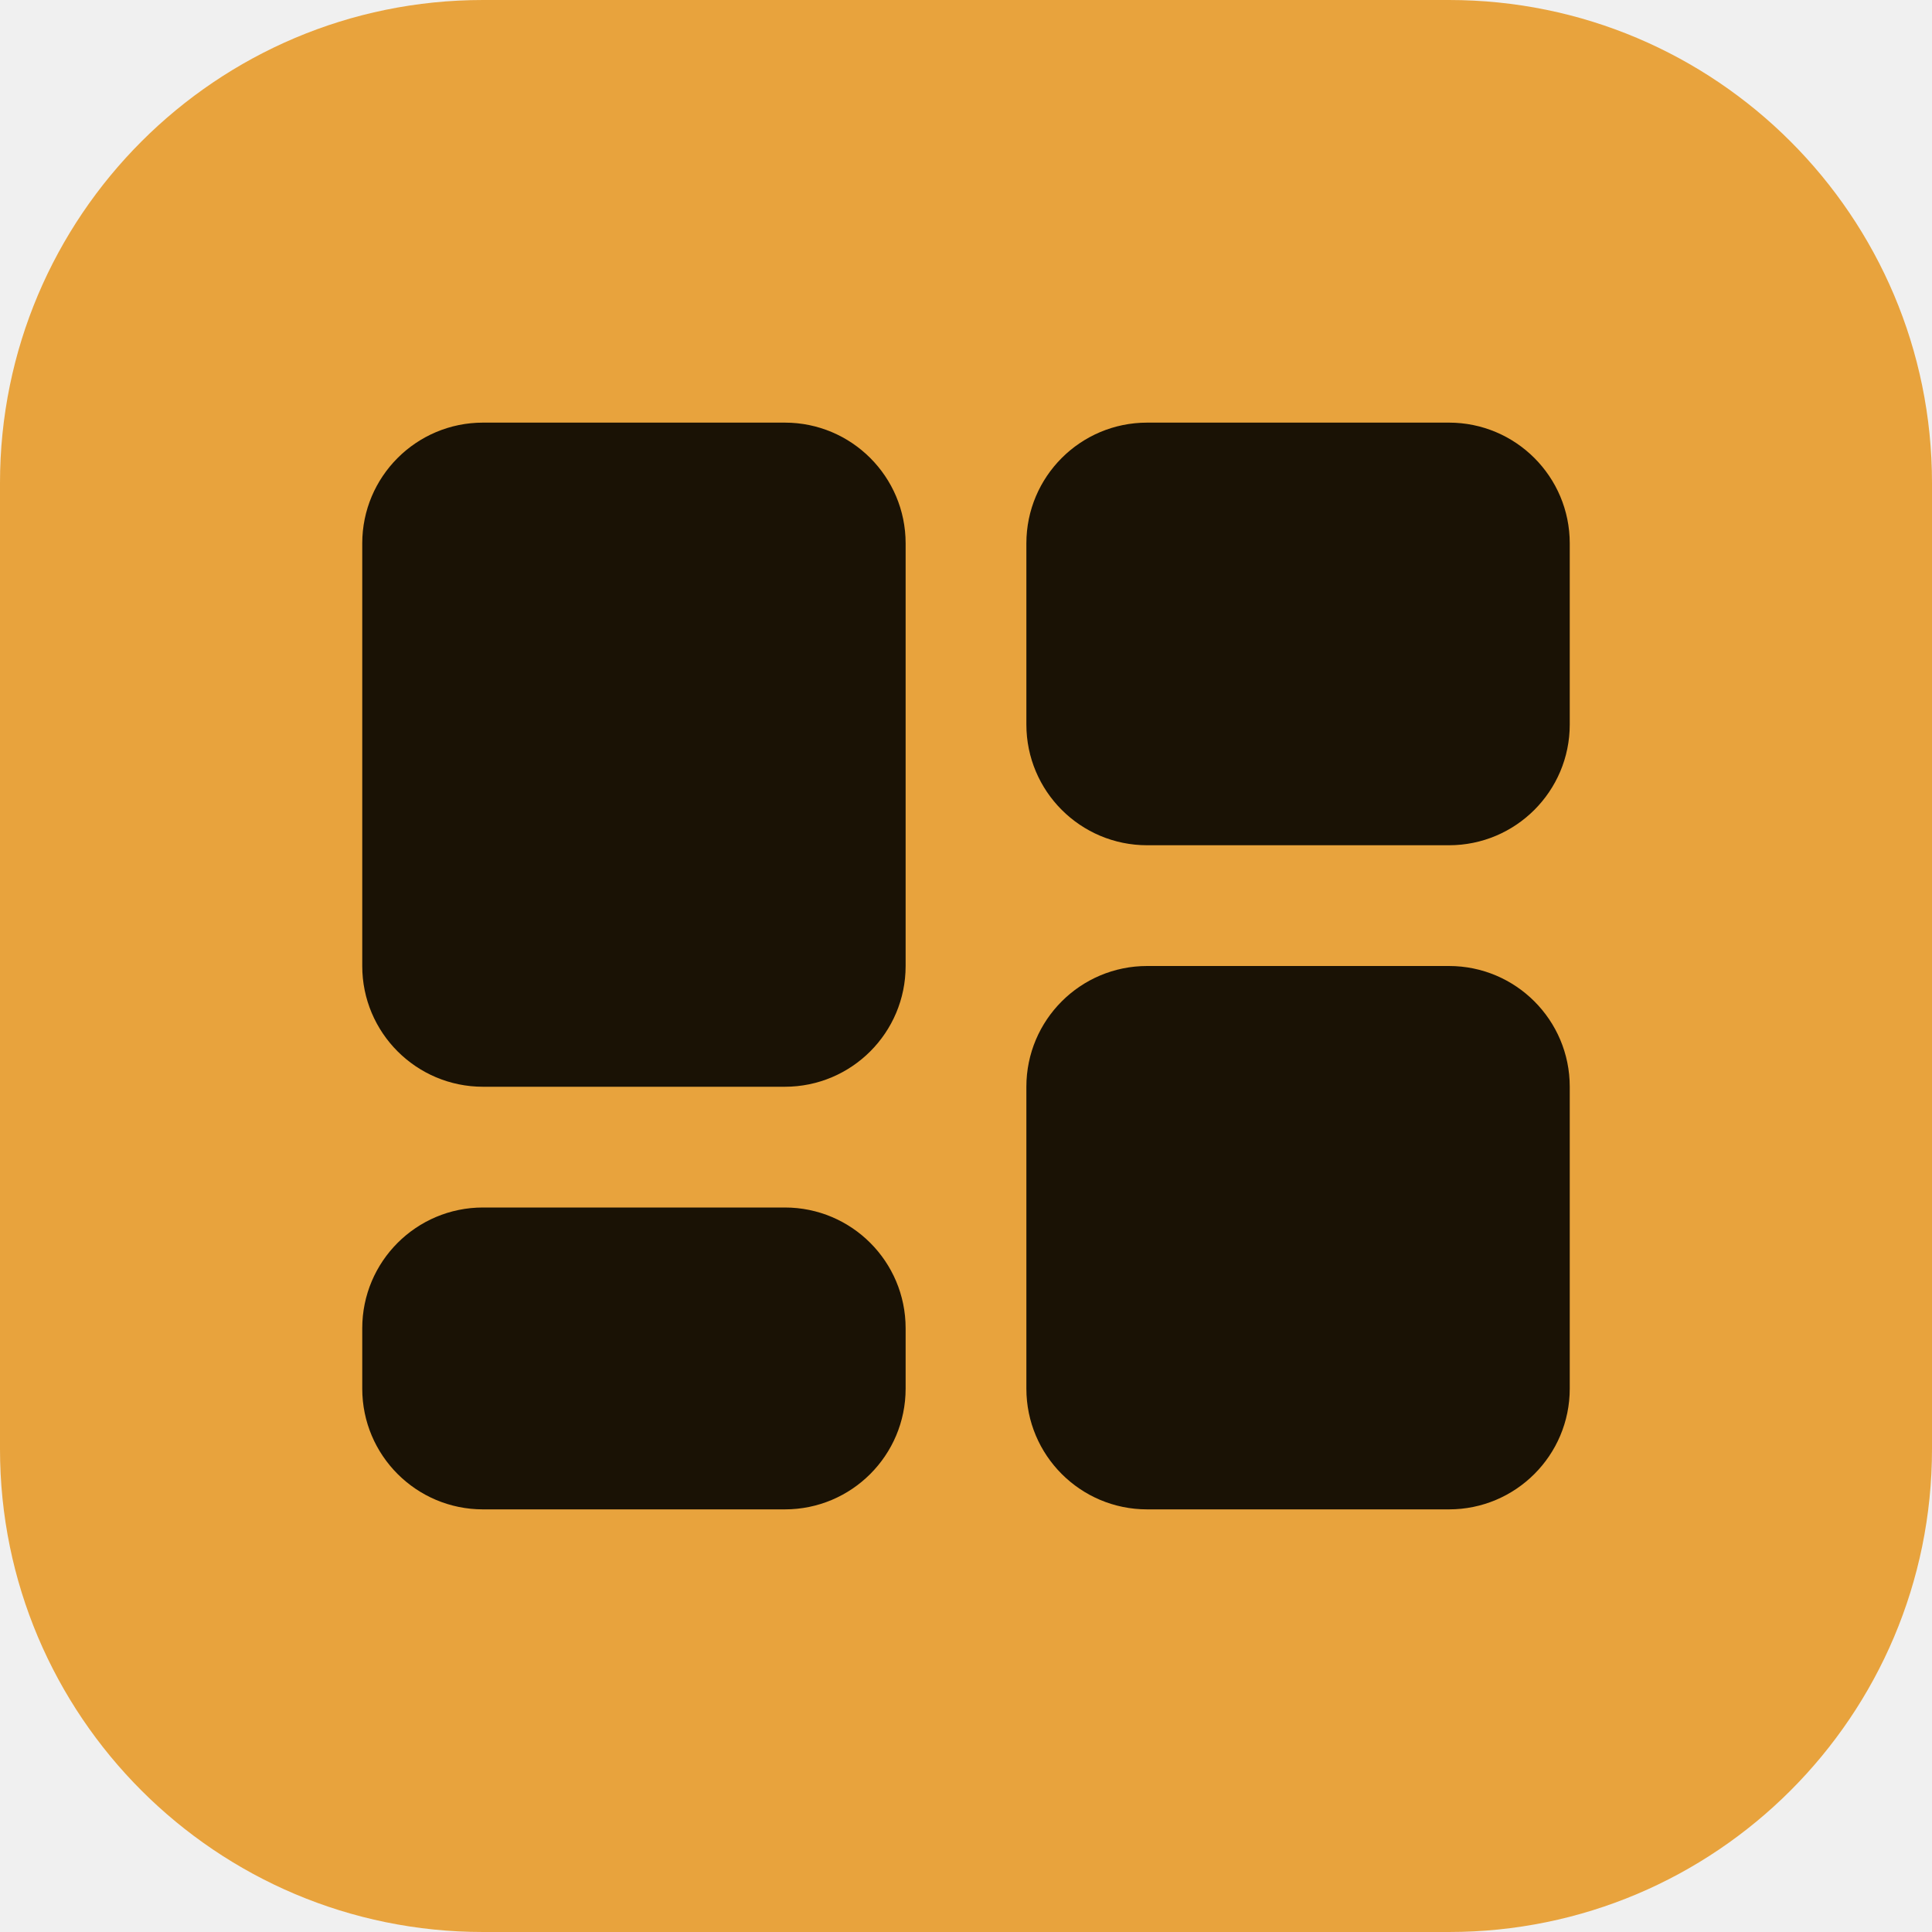
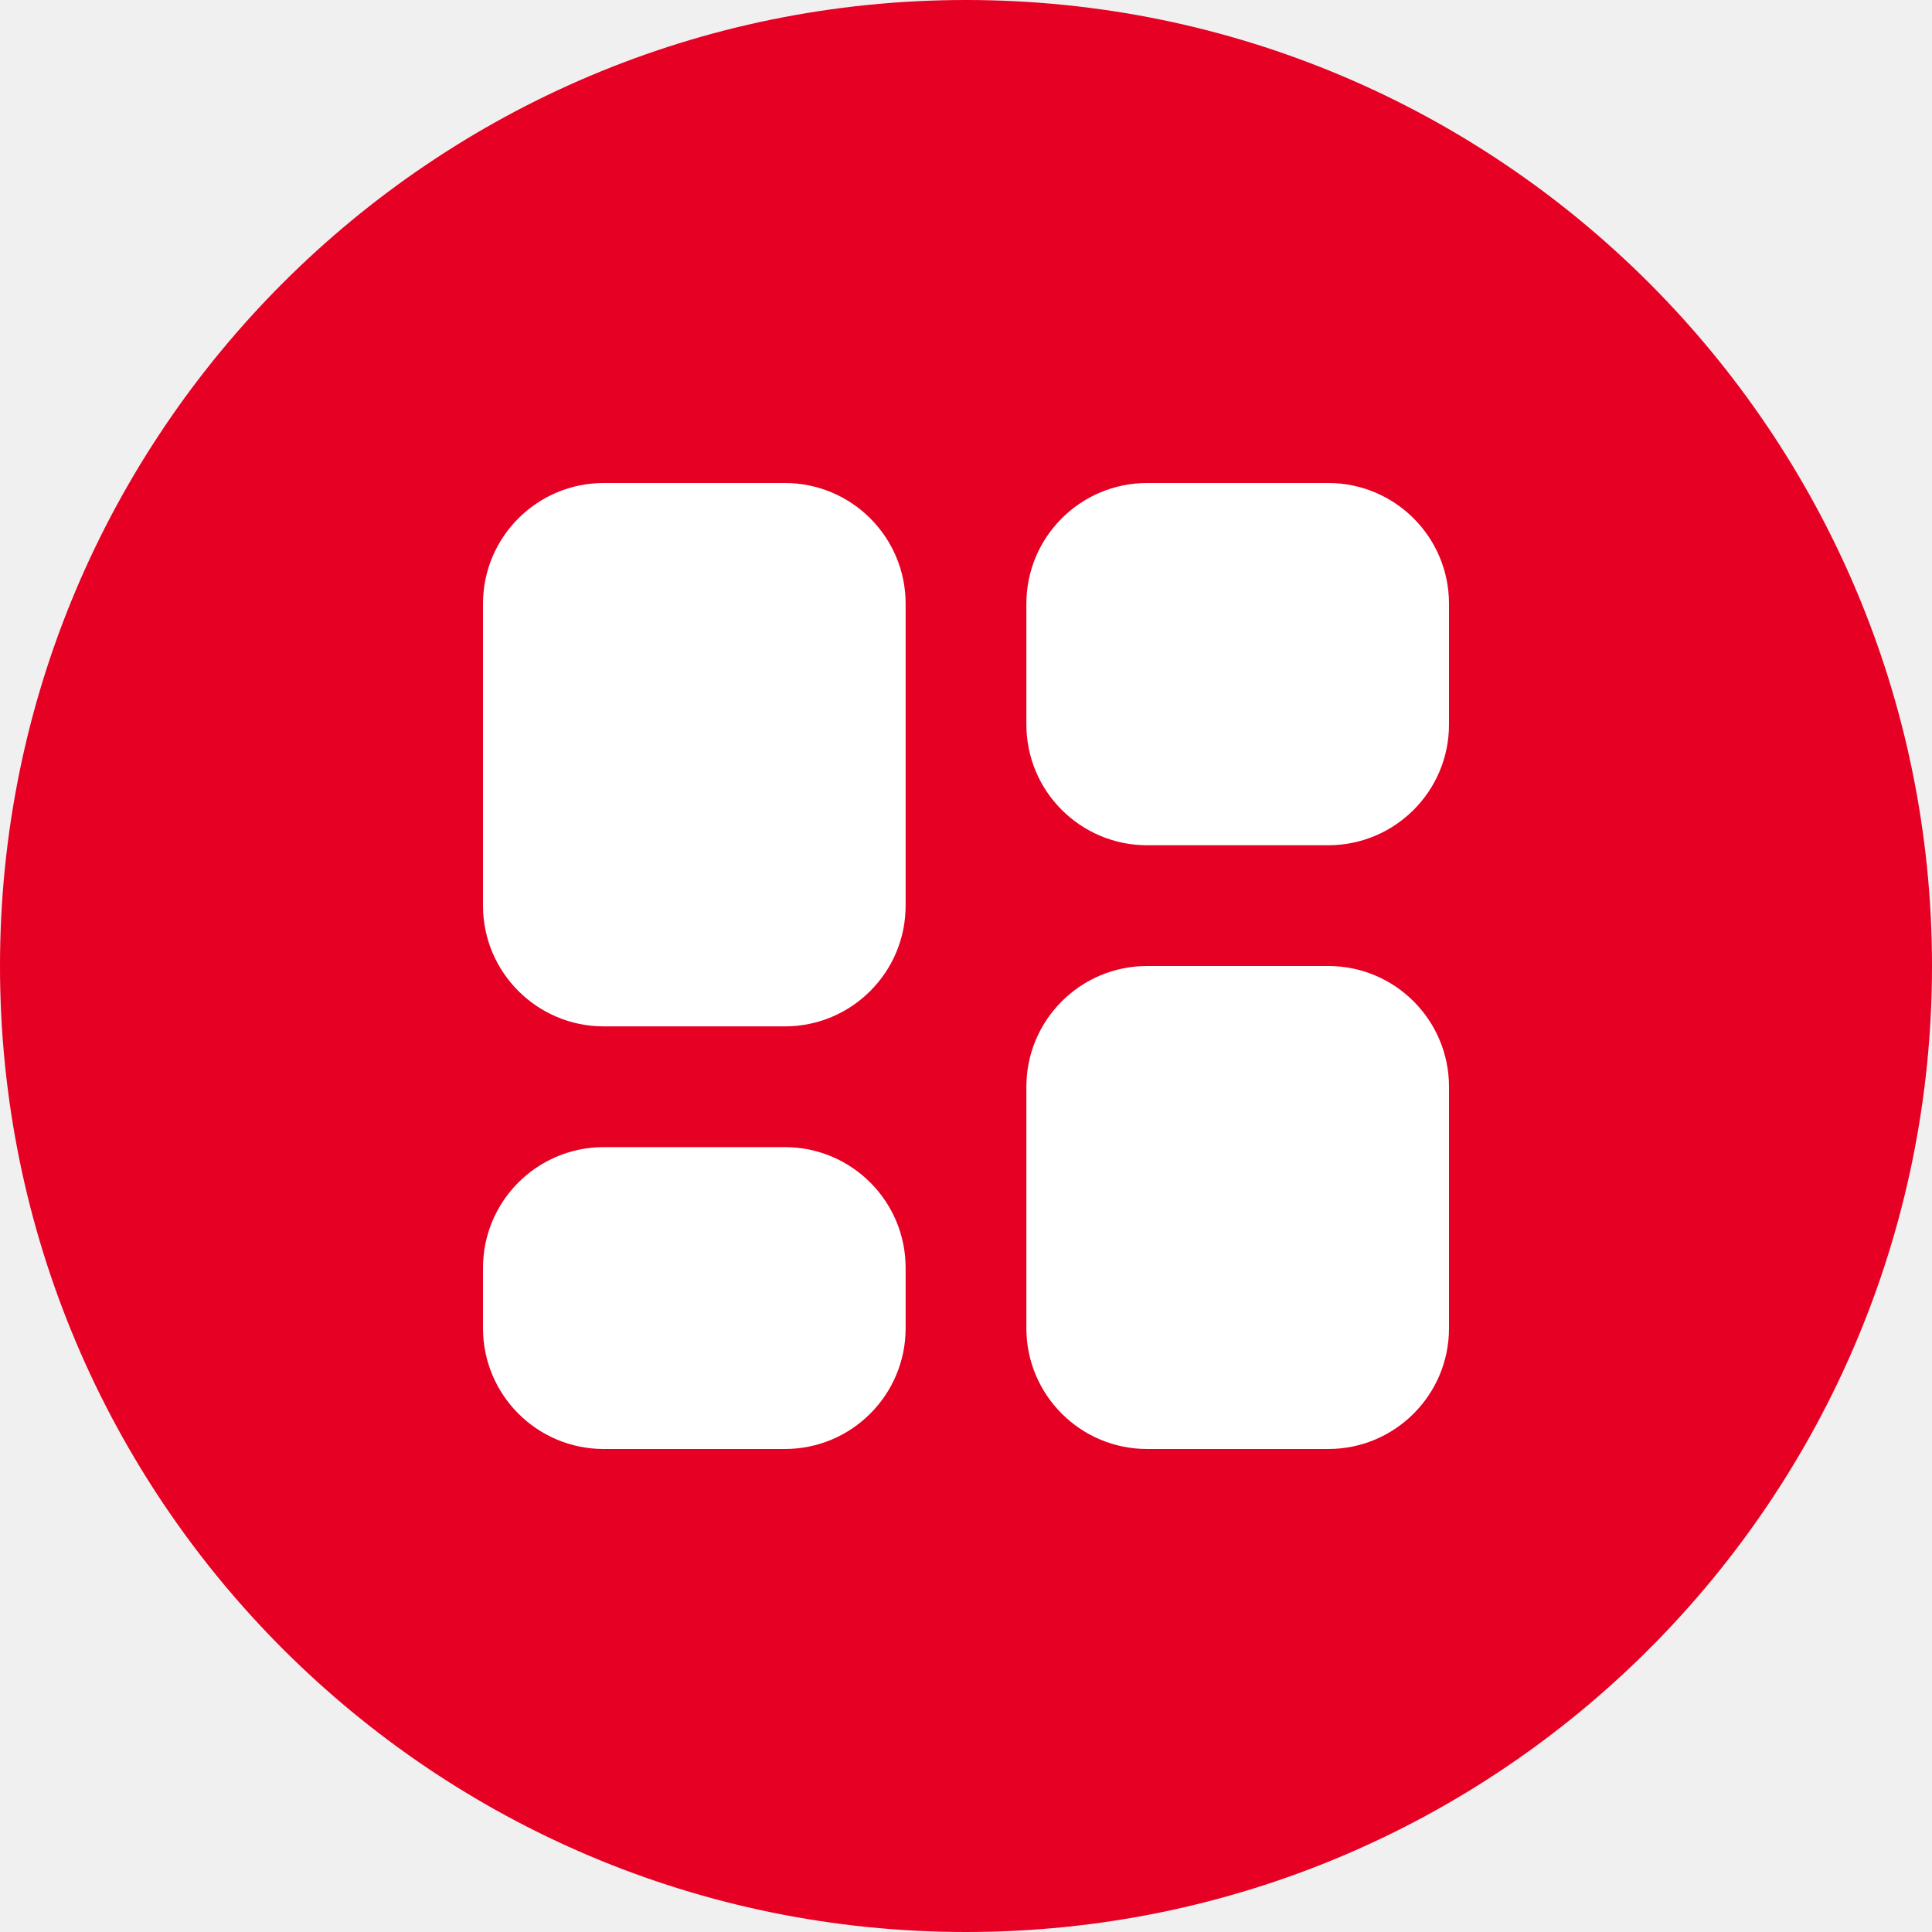
<svg xmlns="http://www.w3.org/2000/svg" viewBox="0 0 32 32">
-   <rect width="32" height="32" rx="8" fill="#e8a33d" />
-   <rect x="6" y="7" width="9" height="11" rx="2" fill="#1a1205" />
-   <rect x="17" y="7" width="9" height="7" rx="2" fill="#1a1205" />
-   <rect x="6" y="20" width="9" height="5" rx="2" fill="#1a1205" />
-   <rect x="17" y="16" width="9" height="9" rx="2" fill="#1a1205" />
+   <rect width="32" height="32" rx="16" fill="#e60023" />
+   <rect x="8" y="8" width="7" height="9" rx="2" fill="#fff" />
+   <rect x="17" y="8" width="7" height="6" rx="2" fill="#fff" />
+   <rect x="8" y="19" width="7" height="5" rx="2" fill="#fff" />
+   <rect x="17" y="16" width="7" height="8" rx="2" fill="#fff" />
</svg>
